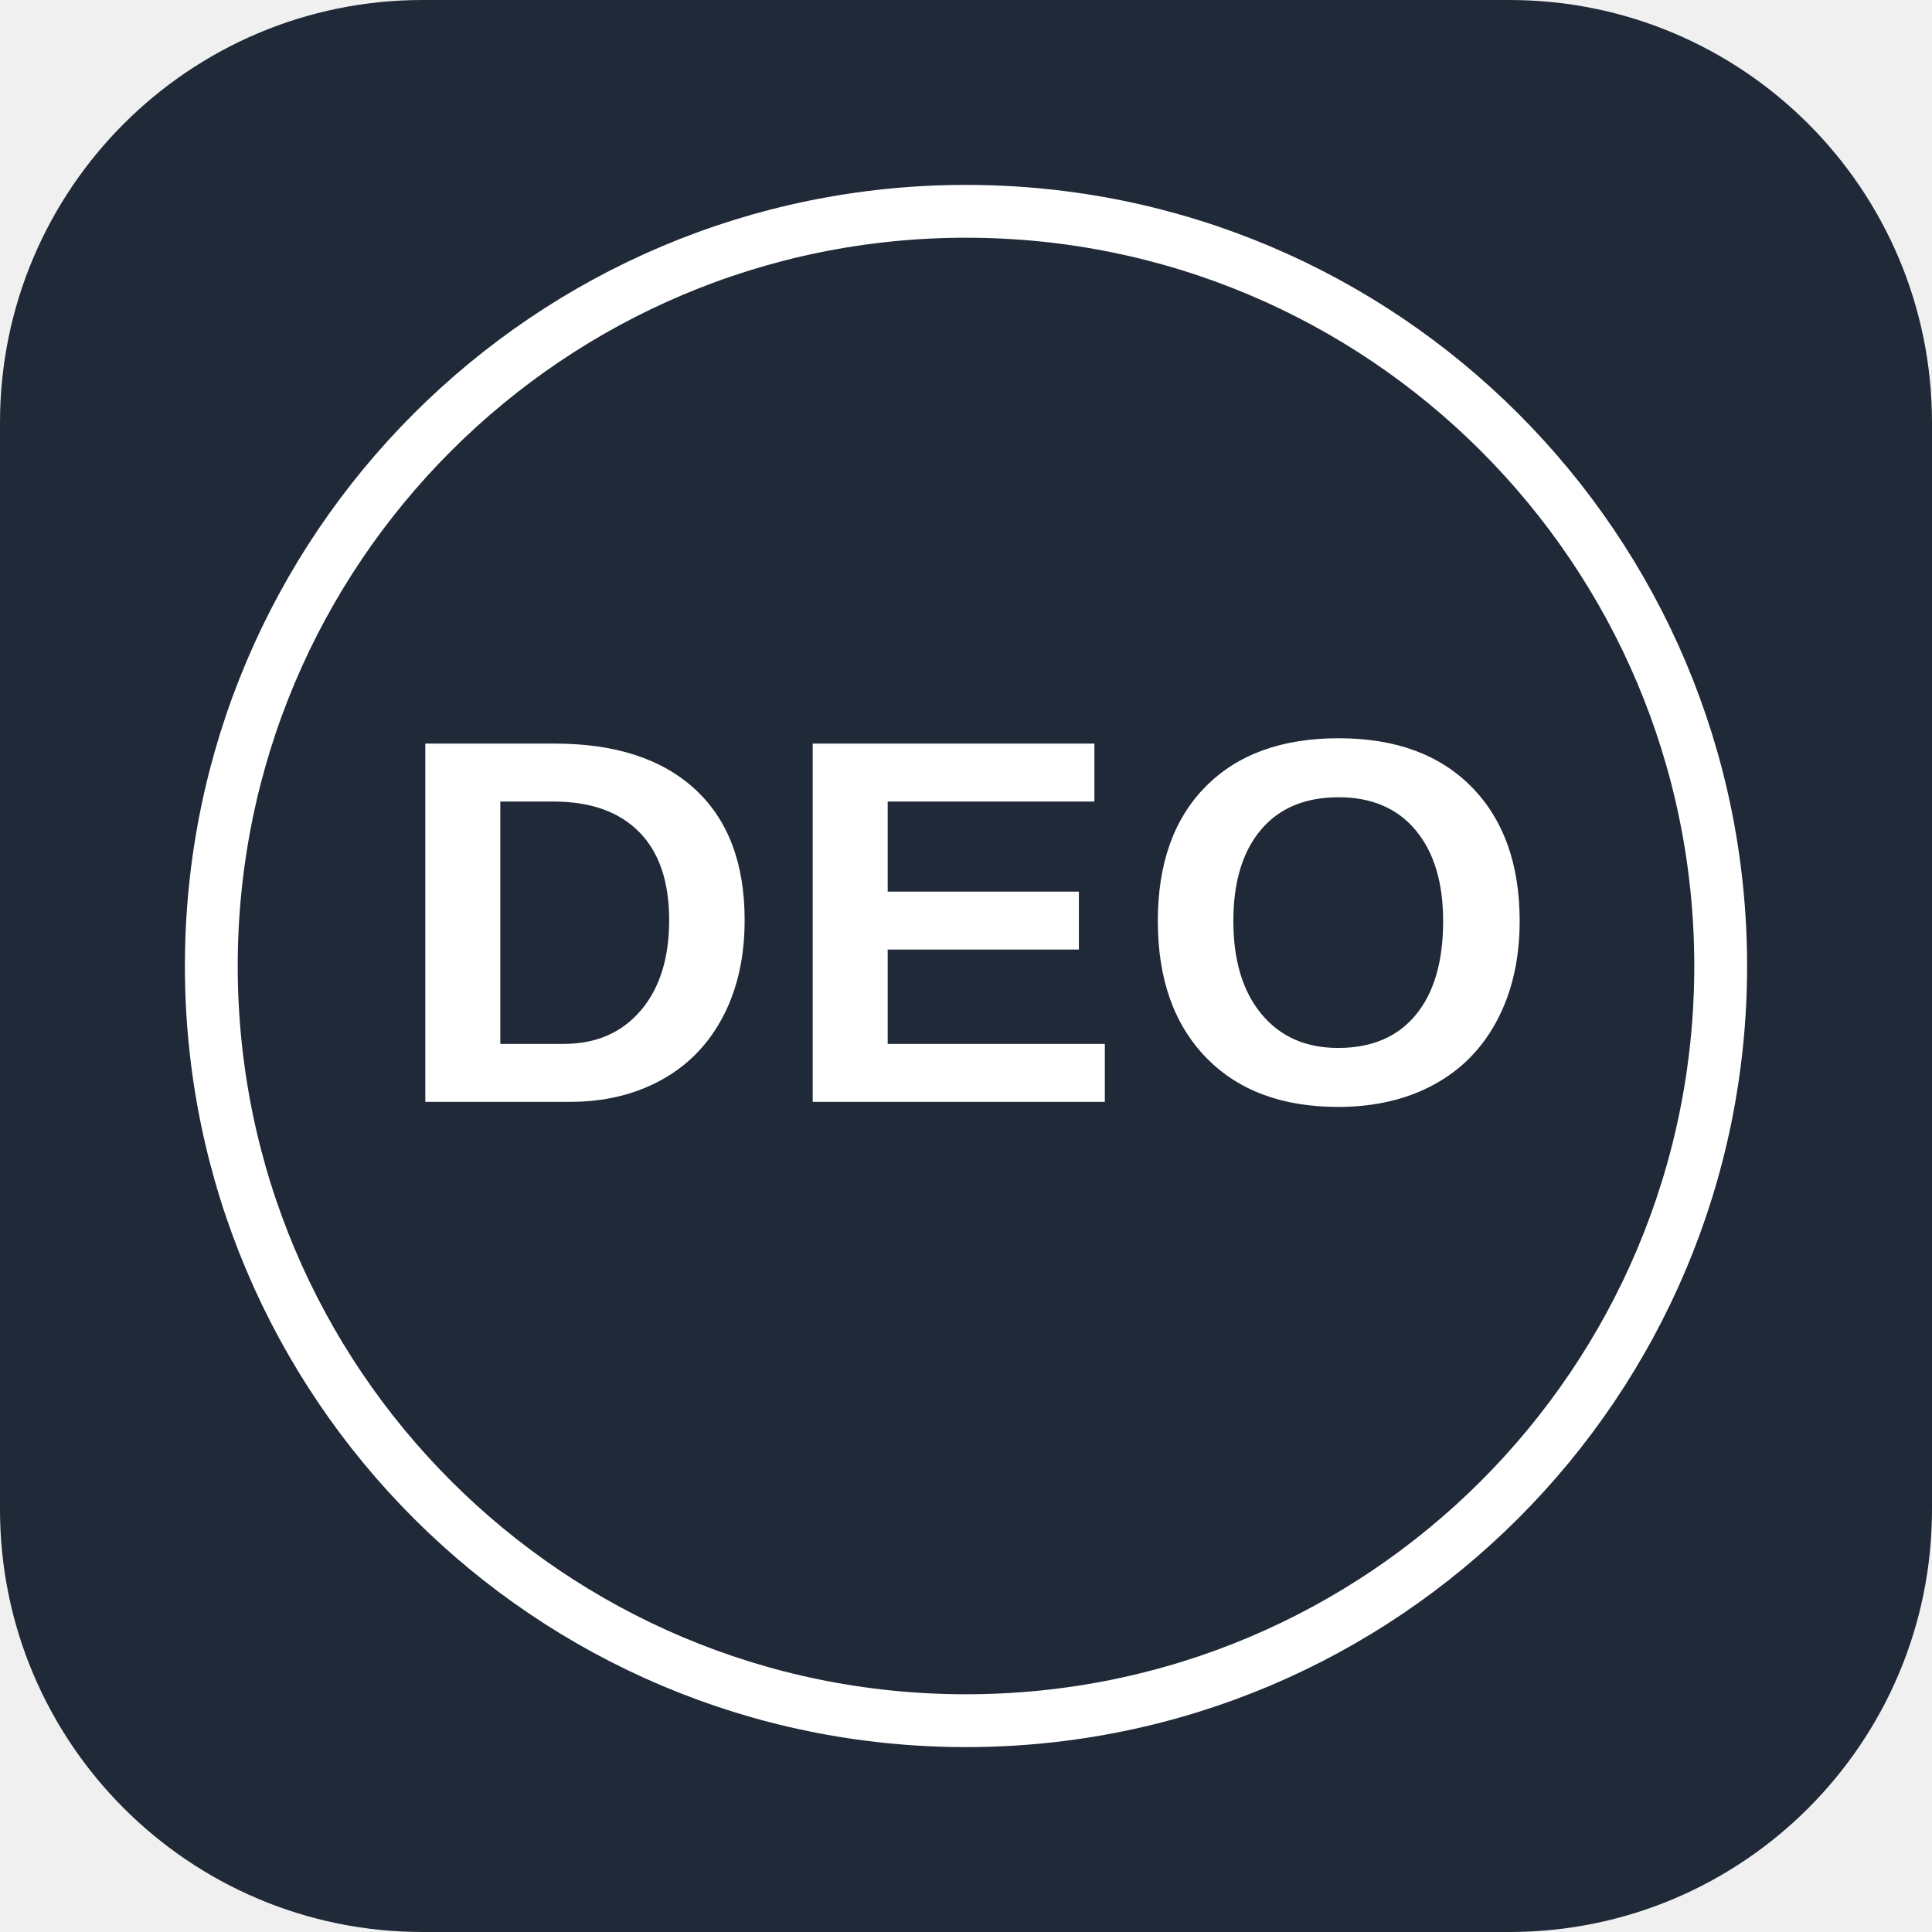
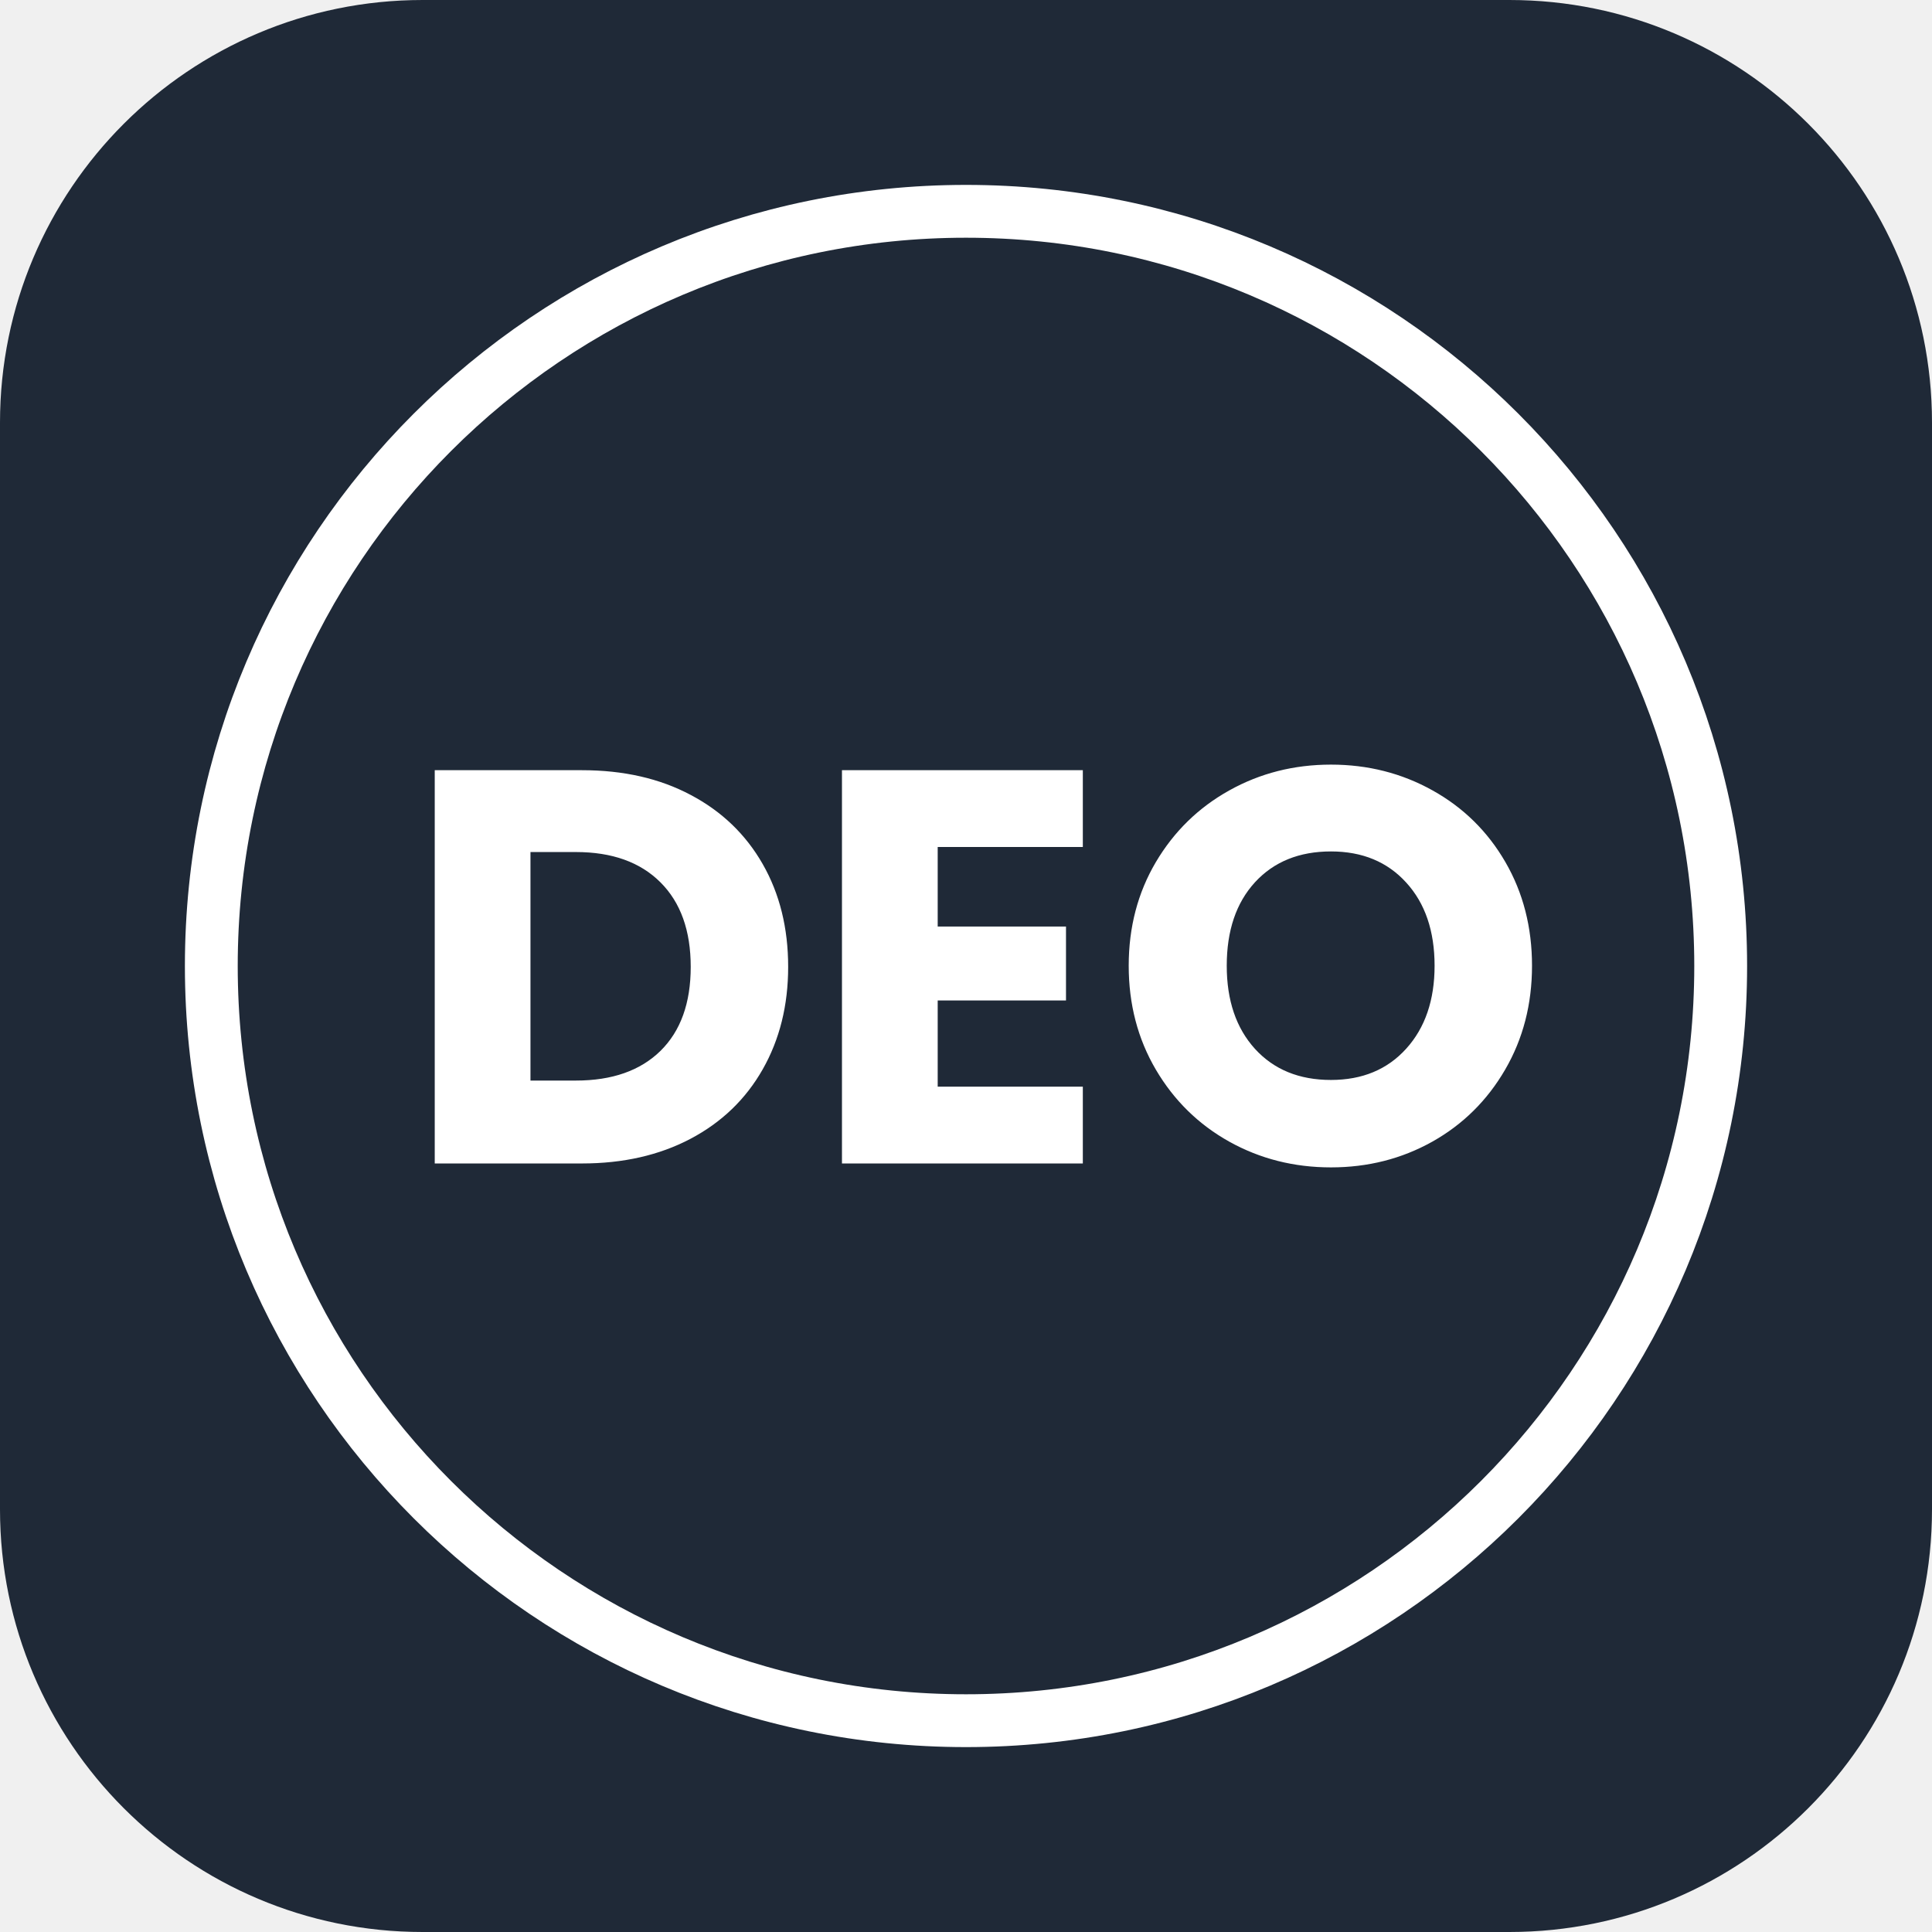
<svg xmlns="http://www.w3.org/2000/svg" width="512" height="512" viewBox="0 0 512 512">
  <rect width="512" height="512" rx="112" fill="#1F2937" />
  <circle cx="256" cy="256" r="200" fill="none" stroke="#FFFFFF" stroke-width="14" />
-   <text x="256" y="292" text-anchor="middle" font-family="Arial Rounded MT Bold, Nunito, Quicksand, Arial, sans-serif" font-size="138" font-weight="600" letter-spacing="3" fill="#FFFFFF">
-     DEO
-   </text>
+   <path d="M154.24 204.11Q170.71 204.11 183.03 210.66Q195.37 217.17 202.12 228.98Q208.87 240.78 208.87 256.23Q208.87 271.52 202.12 283.39Q195.37 295.27 182.96 301.81Q170.57 308.33 154.24 308.33L115.21 308.33L115.21 204.11L154.24 204.11ZM152.62 286.36Q167.00 286.36 175.03 278.50Q183.05 270.61 183.05 256.23Q183.05 241.83 175.03 233.83Q167.00 225.80 152.62 225.80L140.58 225.80L140.58 286.36L152.62 286.36ZM248.50 224.46L248.50 245.54L282.50 245.54L282.50 265.14L248.50 265.14L248.50 287.98L286.96 287.98L286.96 308.33L223.13 308.33L223.13 204.11L286.96 204.11L286.96 224.46L248.50 224.46ZM352.72 309.37Q338.02 309.37 325.77 302.55Q313.52 295.71 306.31 283.46Q299.12 271.22 299.12 255.93Q299.12 240.65 306.31 228.47Q313.52 216.29 325.77 209.47Q338.02 202.63 352.72 202.63Q367.40 202.63 379.65 209.47Q391.90 216.29 398.95 228.47Q406.00 240.65 406.00 255.93Q406.00 271.22 398.88 283.46Q391.76 295.71 379.58 302.55Q367.40 309.37 352.72 309.37ZM352.72 286.20Q365.18 286.20 372.67 277.90Q380.18 269.59 380.18 255.93Q380.18 242.13 372.67 233.90Q365.18 225.64 352.72 225.64Q340.10 225.64 332.59 233.80Q325.10 241.97 325.10 255.93Q325.10 269.73 332.59 277.97Q340.10 286.20 352.72 286.20Z" fill="#FFFFFF" fill-rule="evenodd" />
</svg>
